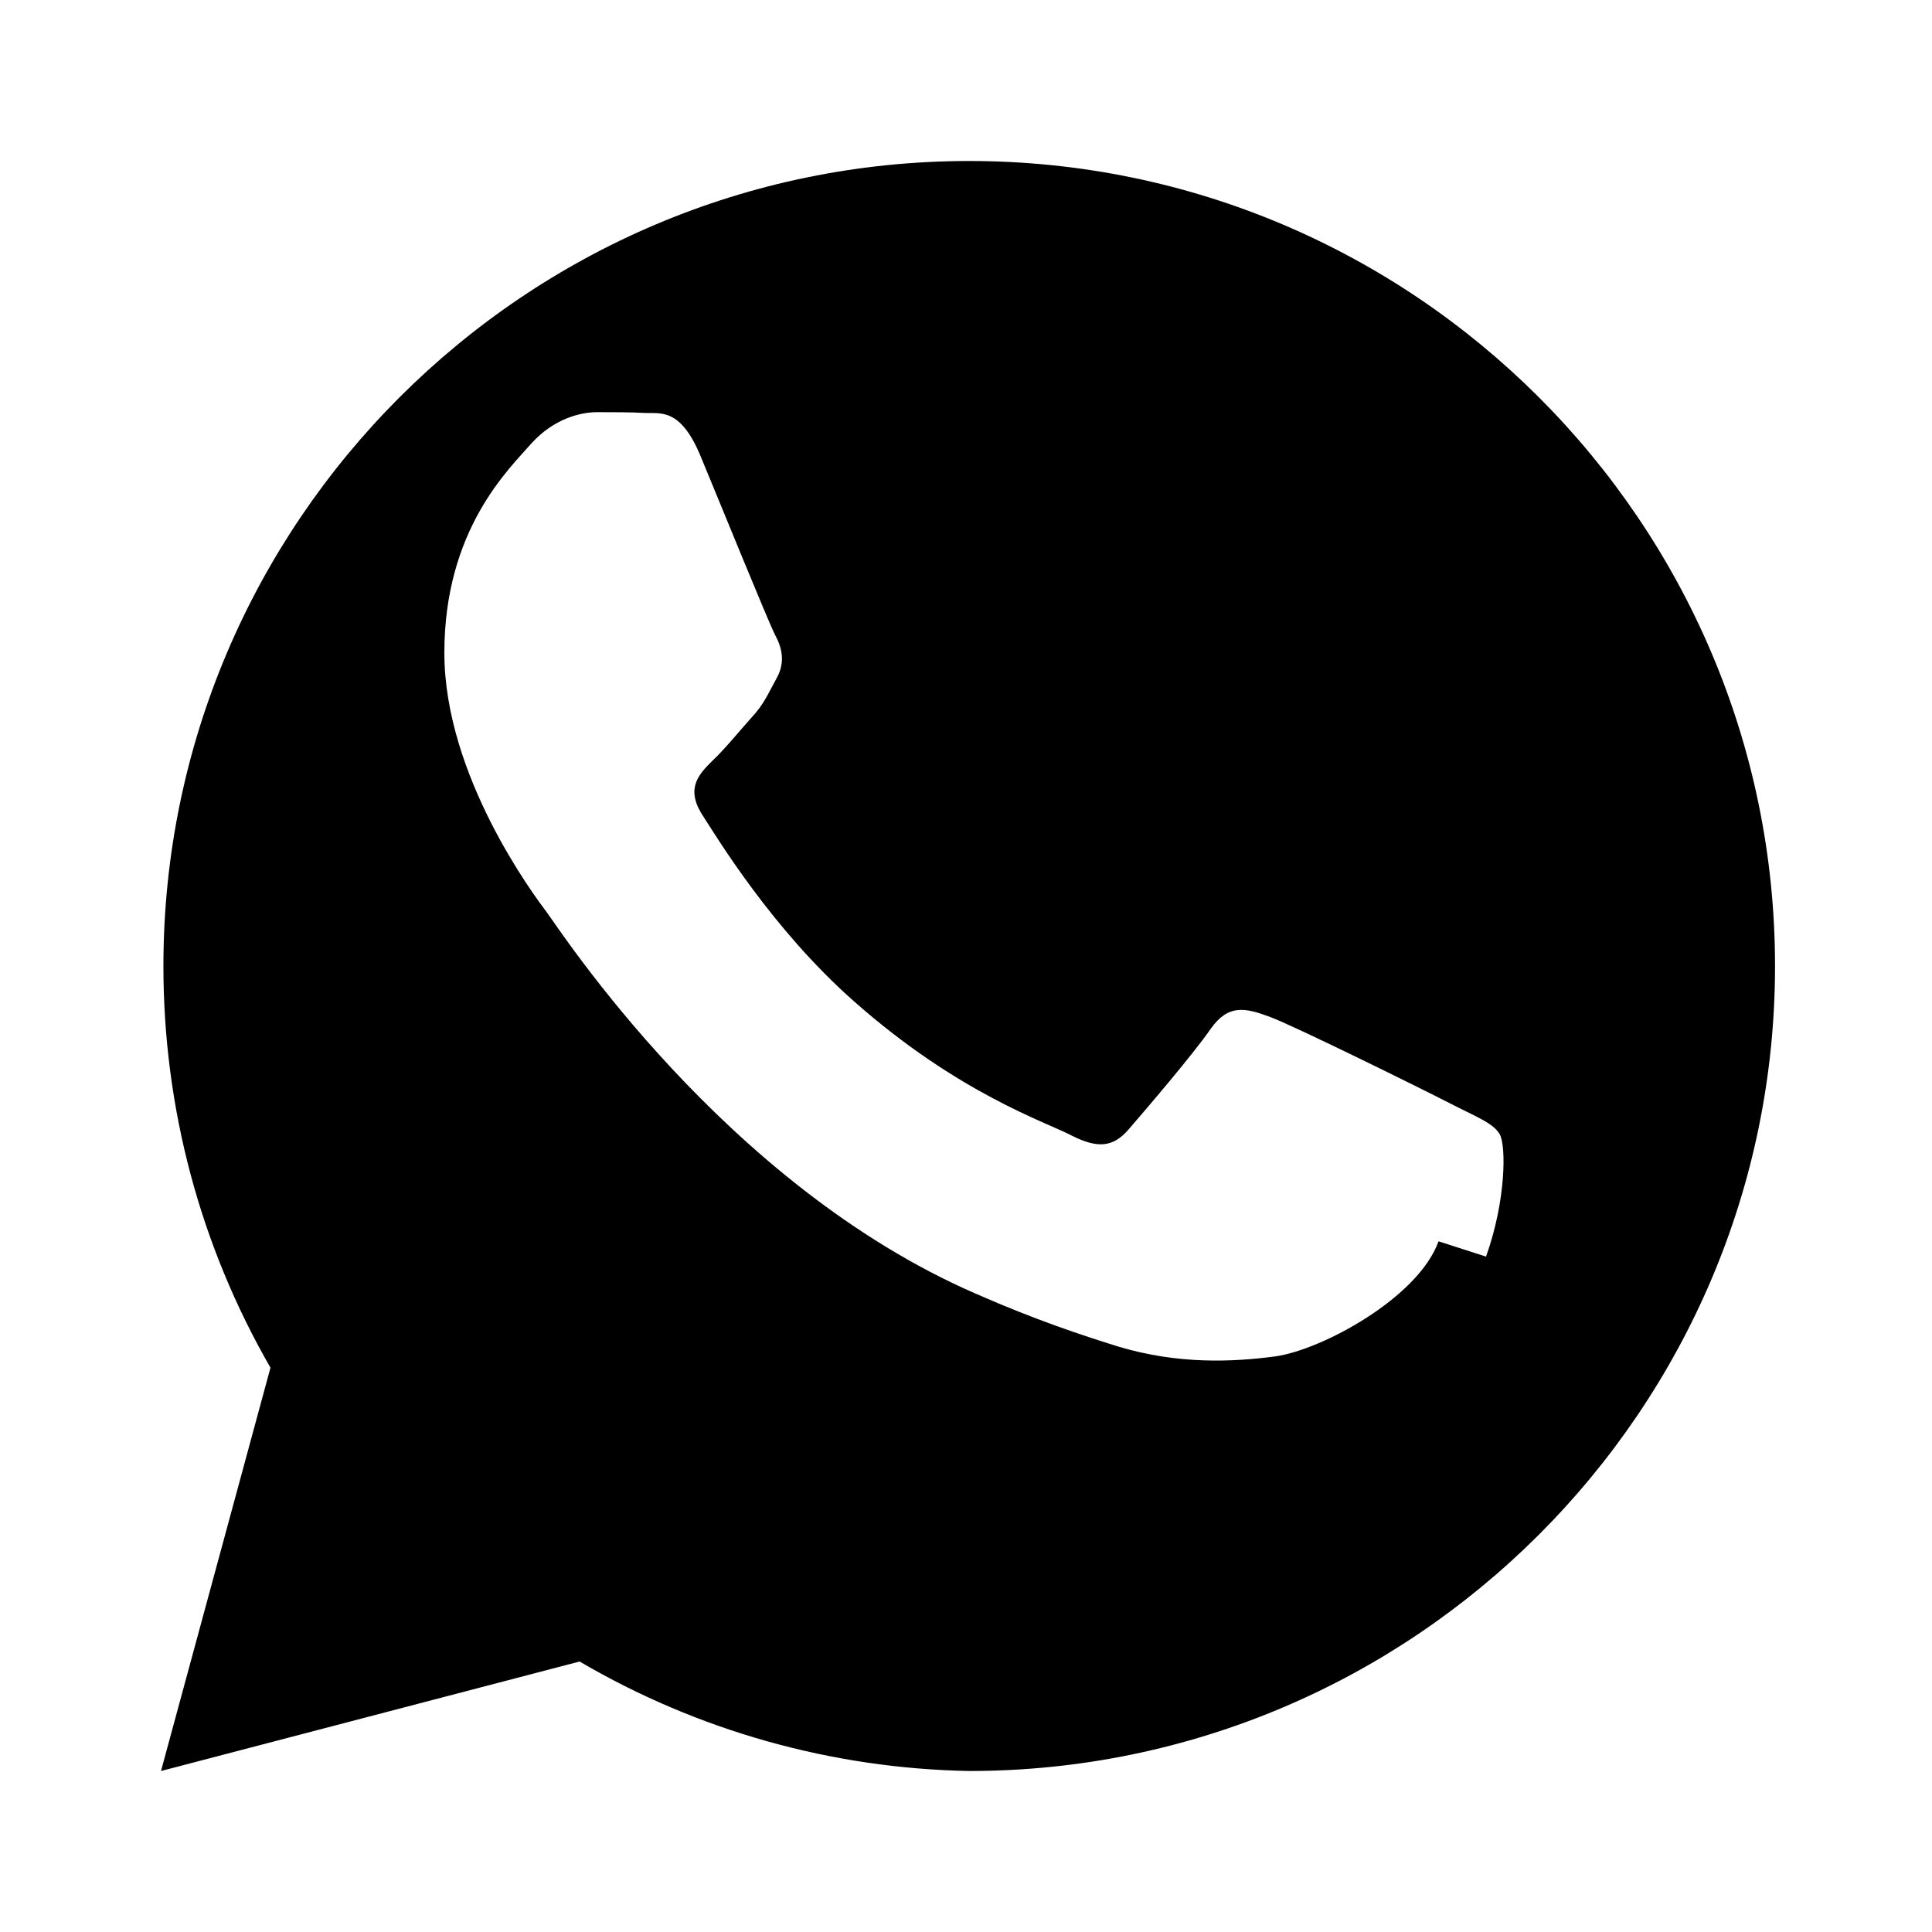
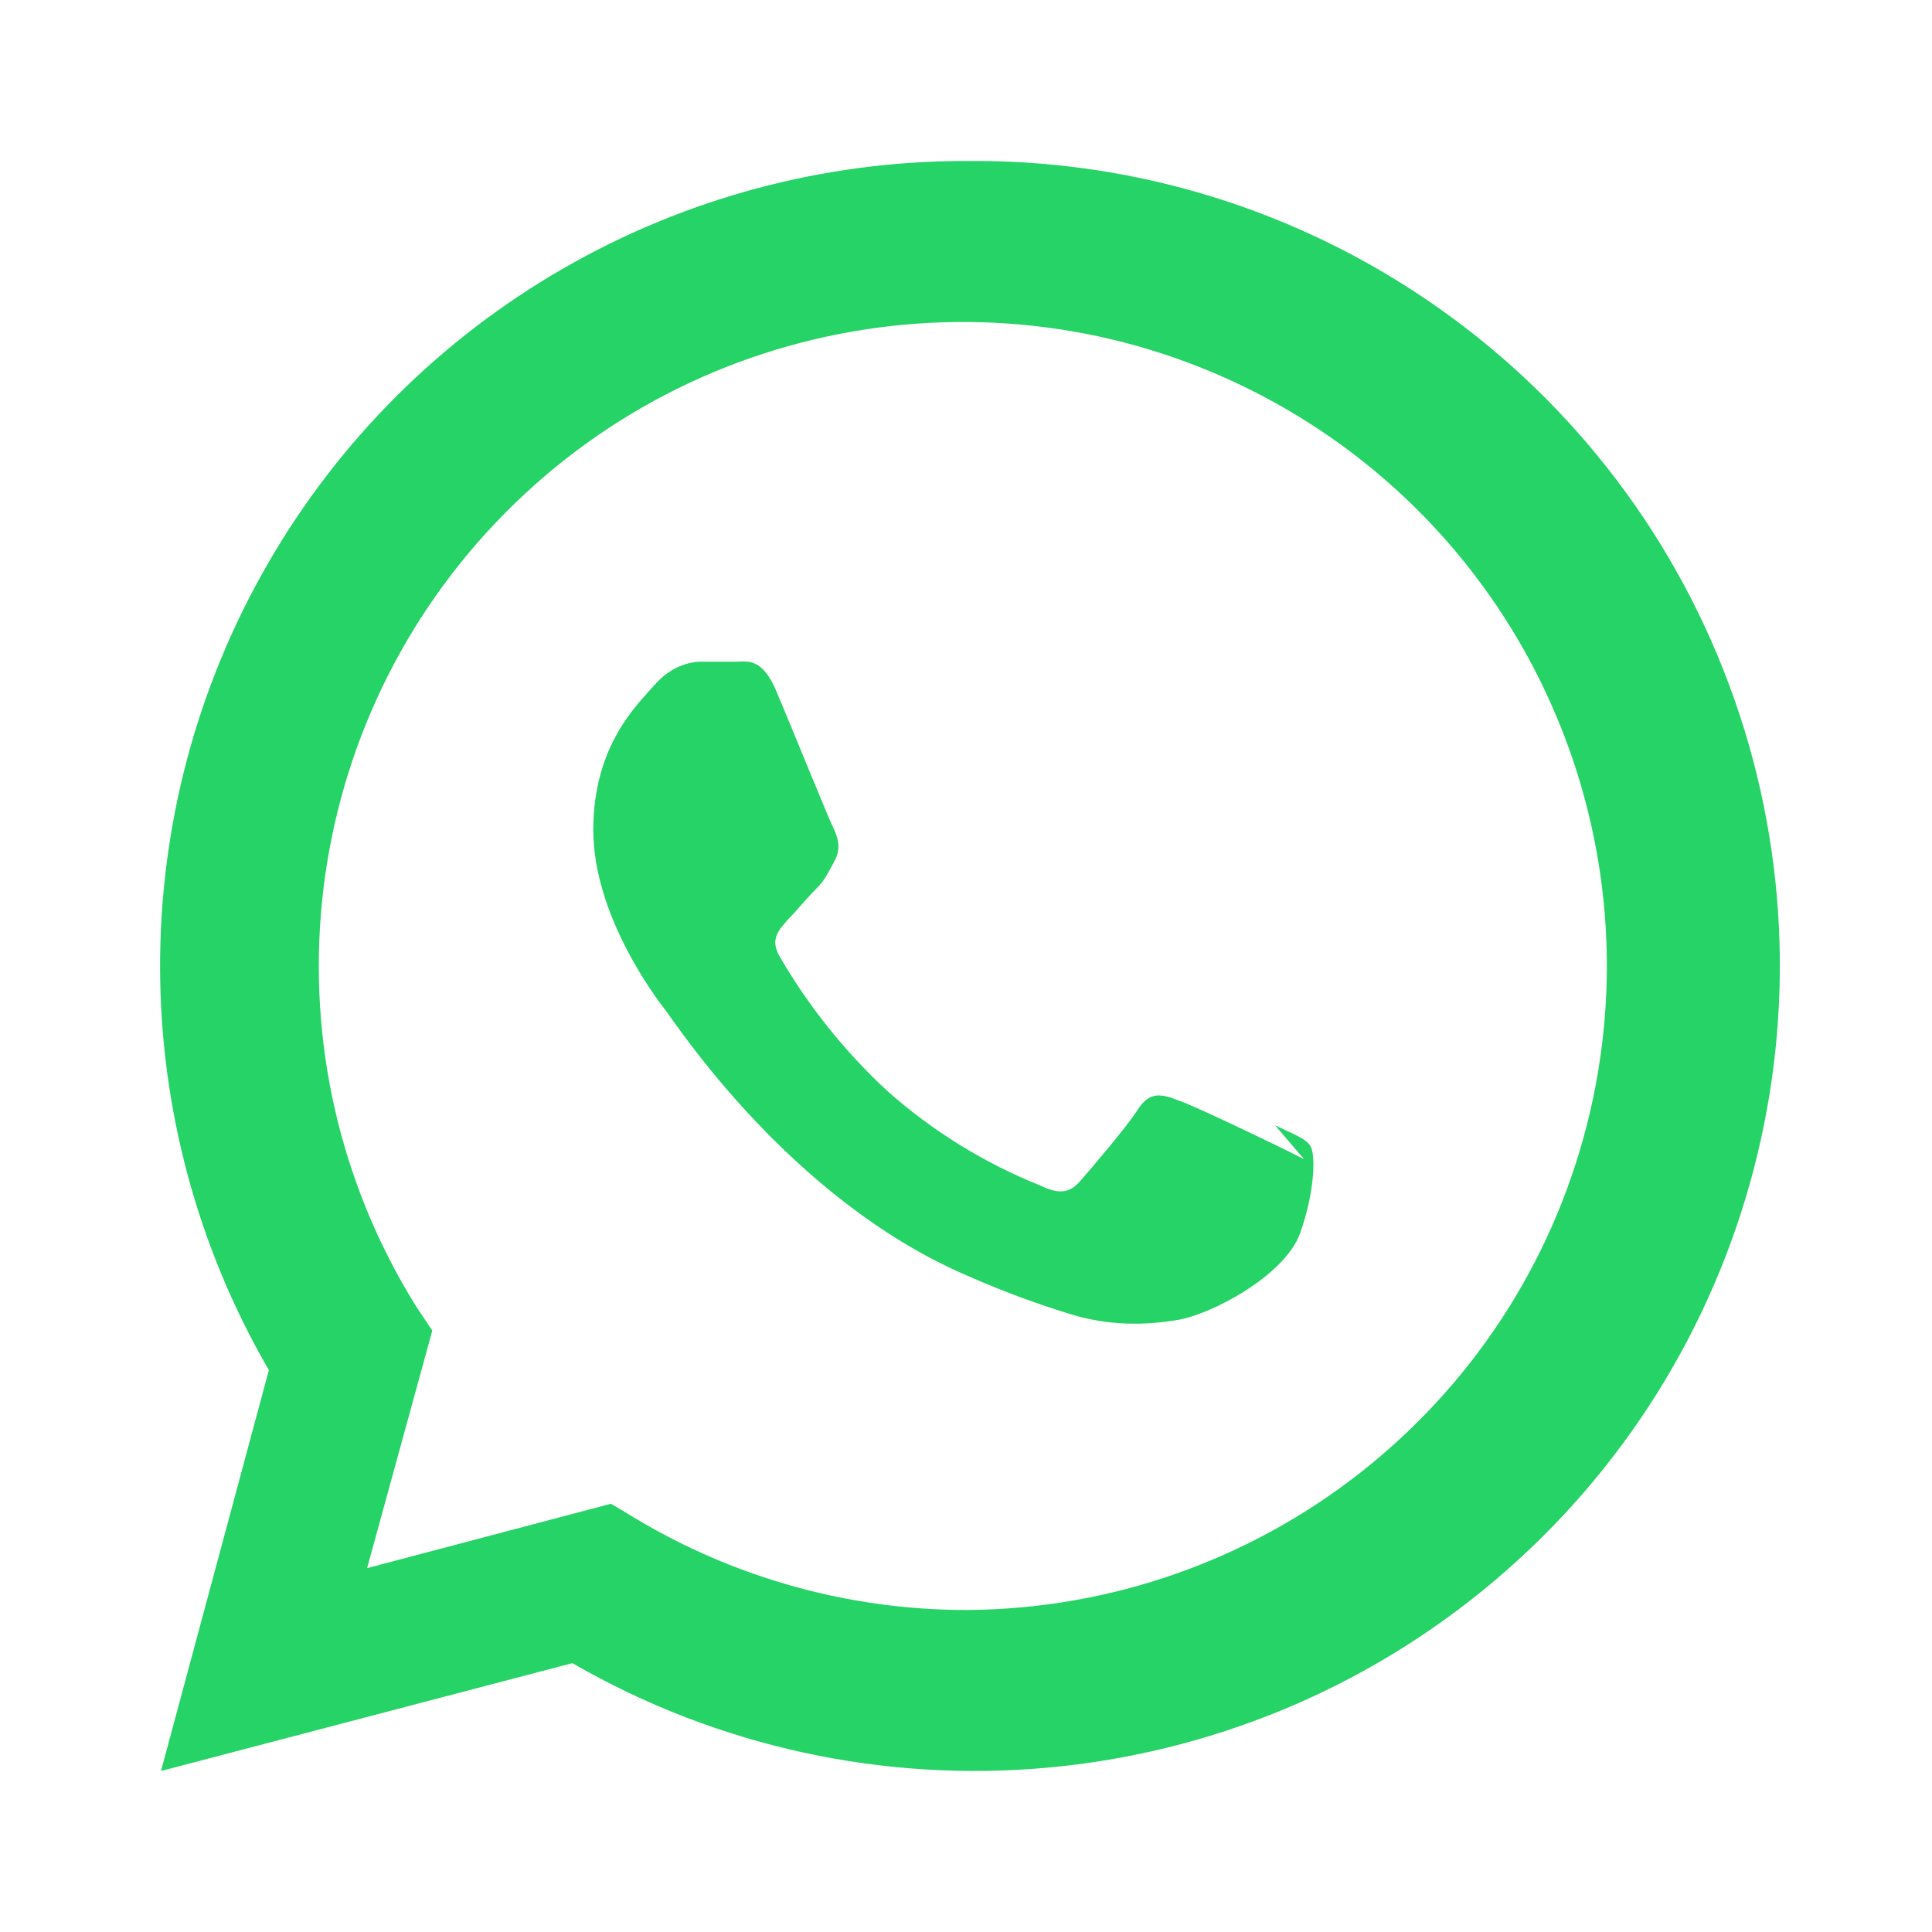
- <svg xmlns="http://www.w3.org/2000/svg" width="20" height="20" viewBox="0 0 24 24" fill="currentColor" aria-hidden="true">
-   <path d="M12.04 2C6.52 2 2.03 6.49 2.03 12c0 1.77.46 3.48 1.33 4.99L2 22l5.2-1.36A9.93 9.93 0 0 0 12.04 22C17.56 22 22.05 17.51 22.05 12S17.56 2 12.04 2zm5.83 13.42c-.25.7-1.45 1.35-2.03 1.43-.53.07-1.2.1-1.94-.12-.45-.14-1.03-.33-1.78-.66-3.13-1.36-5.17-4.53-5.33-4.74-.15-.2-1.27-1.69-1.27-3.22 0-1.53.8-2.28 1.08-2.6.28-.31.61-.39.82-.39.2 0 .41 0 .59.01.19.01.44-.07.69.53.25.6.85 2.08.93 2.23.08.15.13.33.02.53-.11.2-.16.33-.32.5-.16.18-.34.4-.48.53-.16.16-.33.33-.14.65.2.31.88 1.44 1.9 2.34 1.3 1.15 2.39 1.5 2.71 1.67.32.16.51.14.7-.08.19-.22.8-.93 1.02-1.25.22-.31.43-.26.73-.15.3.11 1.9.9 2.23 1.07.33.17.55.25.63.39.08.14.08.82-.17 1.52z" />
+ <svg xmlns="http://www.w3.org/2000/svg" width="24" height="24" viewBox="0 0 24 24" fill="none">
+   <path fill="#25D366" d="M12 2a10 10 0 00-8.66 15.02L2 22l5.11-1.34A10     10 0 1012 2zm0 18a8 8 0 01-4.11-1.14l-.3-.18-3.03.8.81-2.95-.2-.3A8     8 0 1112 20zm4.2-5.6c-.23-.12-1.35-.66-1.56-.73-.21-.08-.36-.12-.51.12-.15.23-.58.73-.71.88-.13.15-.26.17-.49.06a6.5     6.5 0 01-1.91-1.18 7.2 7.2 0 01-1.33-1.66c-.14-.23 0-.35.1-.47.1-.1.23-.26.35-.38.12-.12.15-.21.23-.35.08-.15.04-.29-.02-.41-.06-.12-.51-1.23-.7-1.68-.18-.44-.37-.38-.51-.38h-.43c-.15 0-.38.06-.58.29-.2.23-.76.74-.76 1.8s.78 2.09.89 2.23c.12.15 1.54 2.35 3.74 3.3.52.23.93.37 1.25.47.52.17.99.15 1.36.09.42-.06 1.35-.55 1.54-1.08.19-.53.19-.99.13-1.08-.06-.1-.21-.15-.44-.26z" />
</svg>
